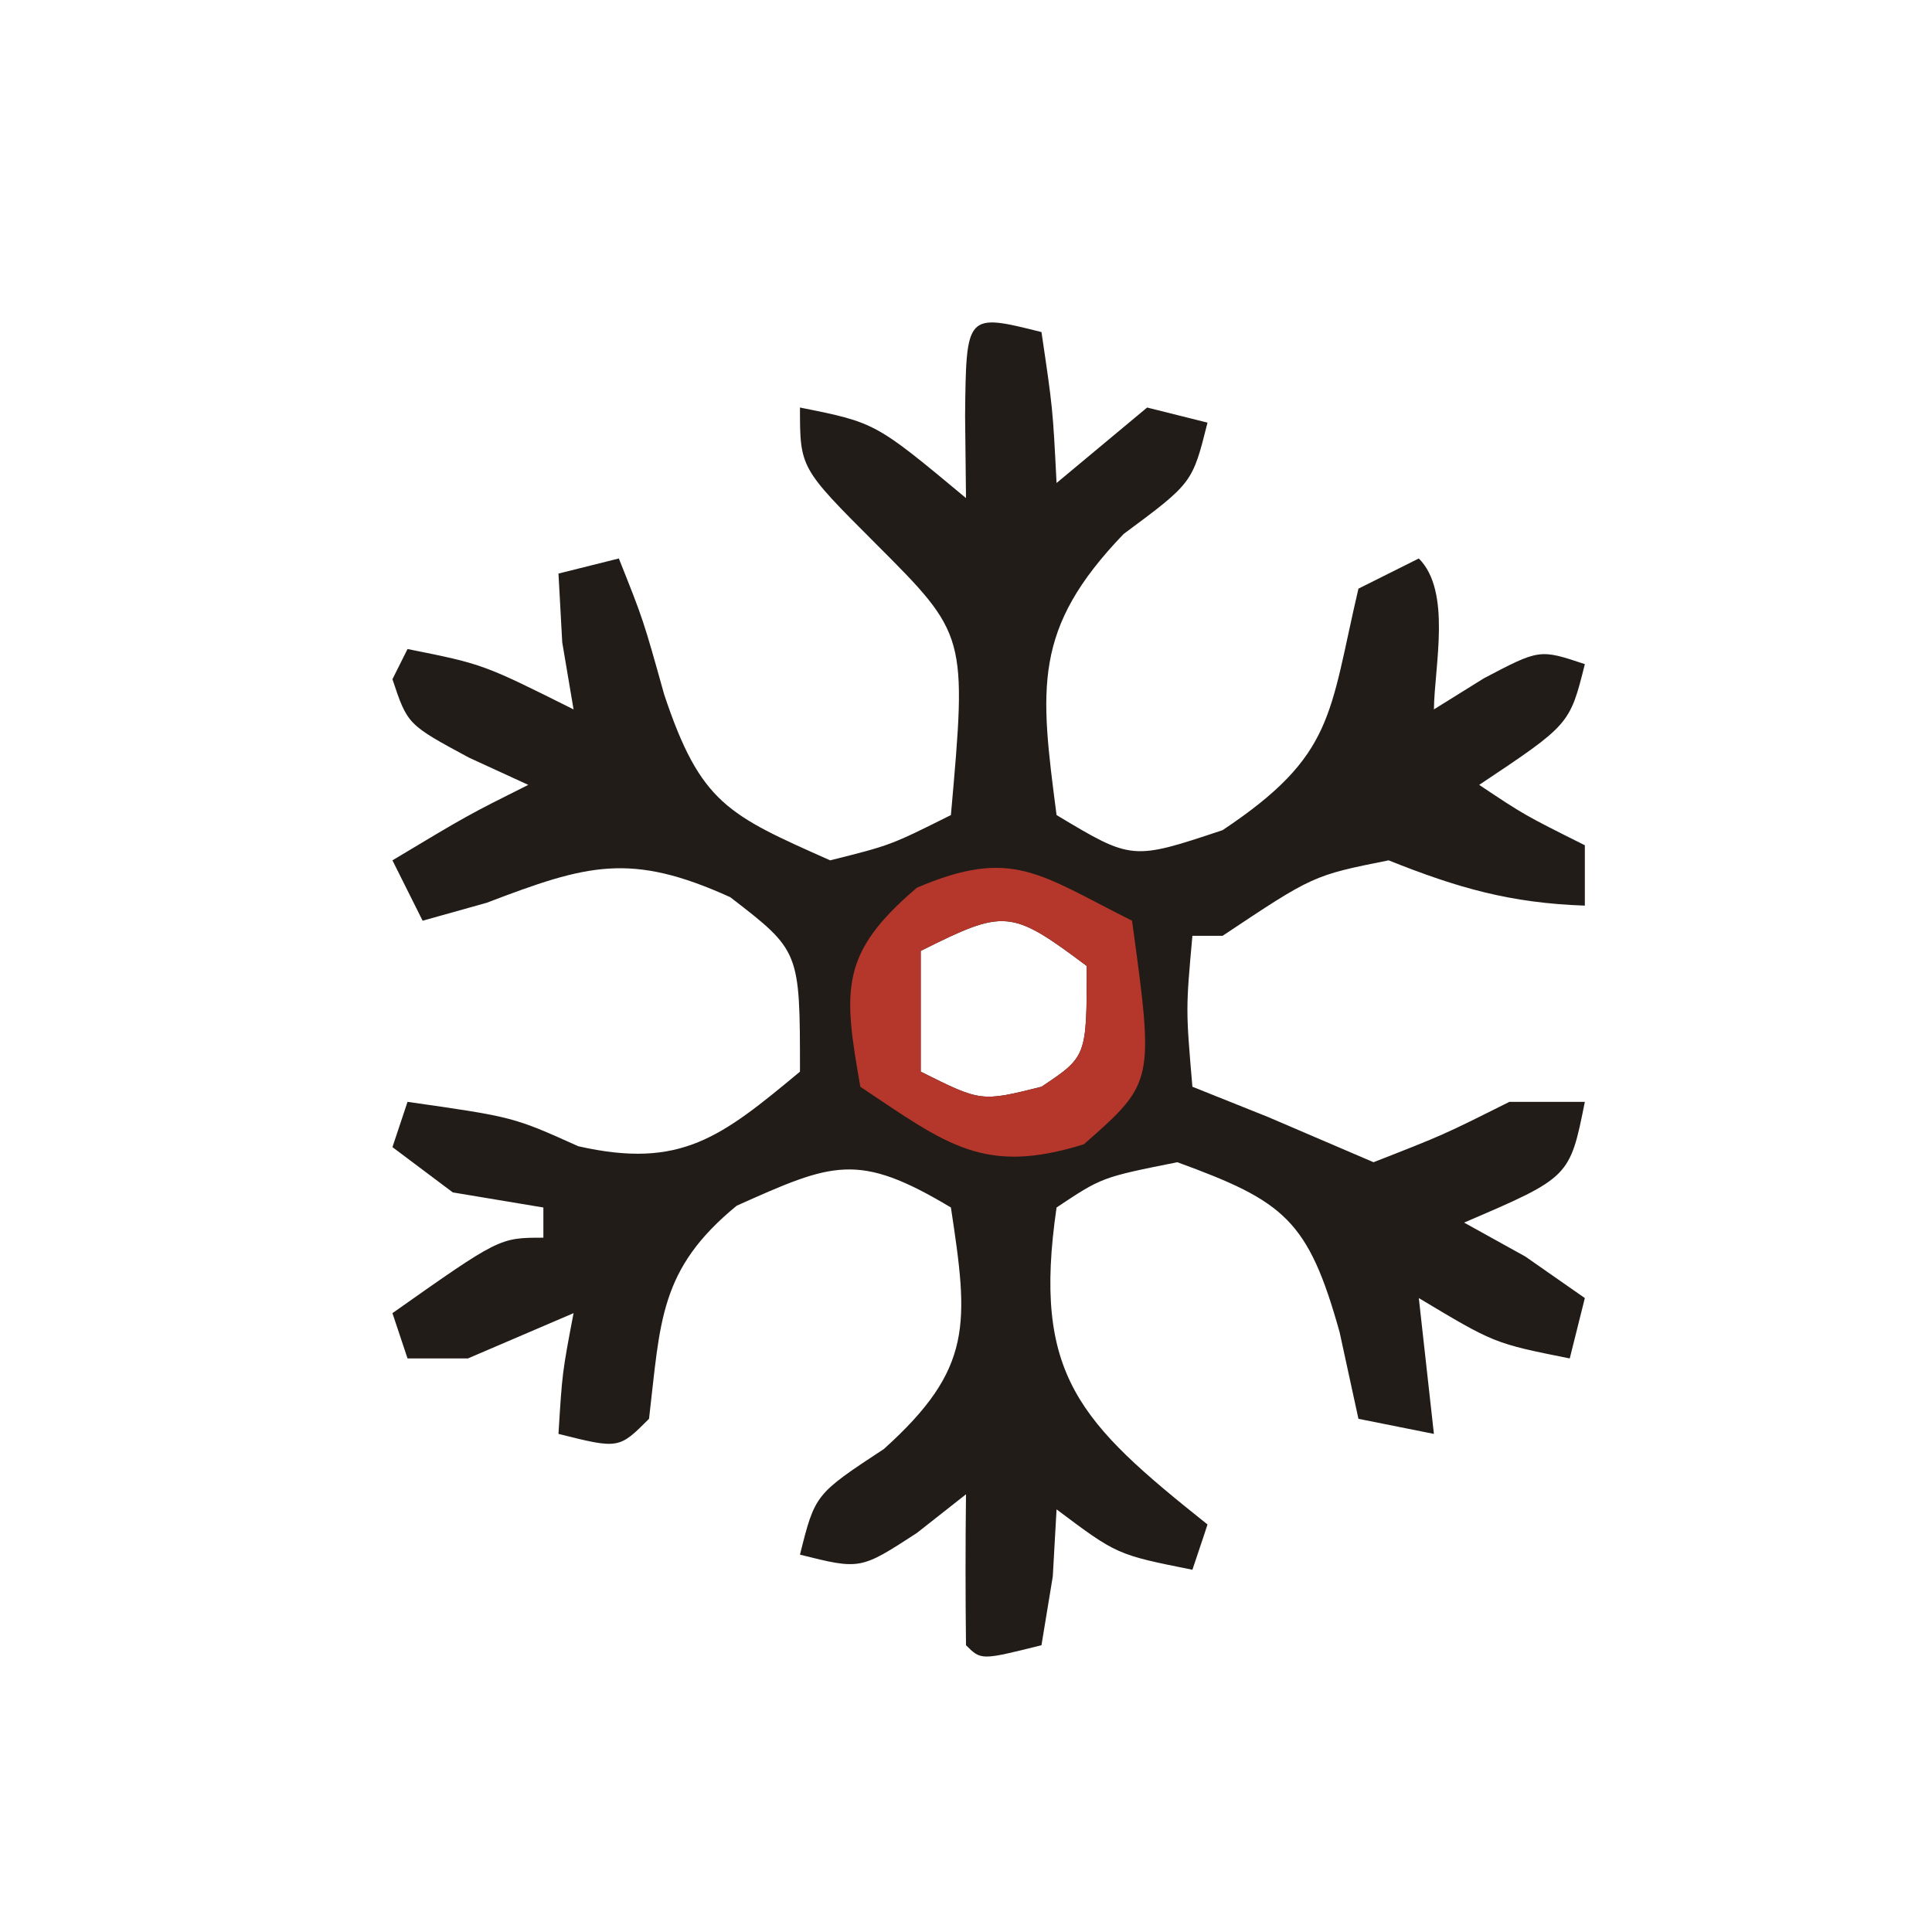
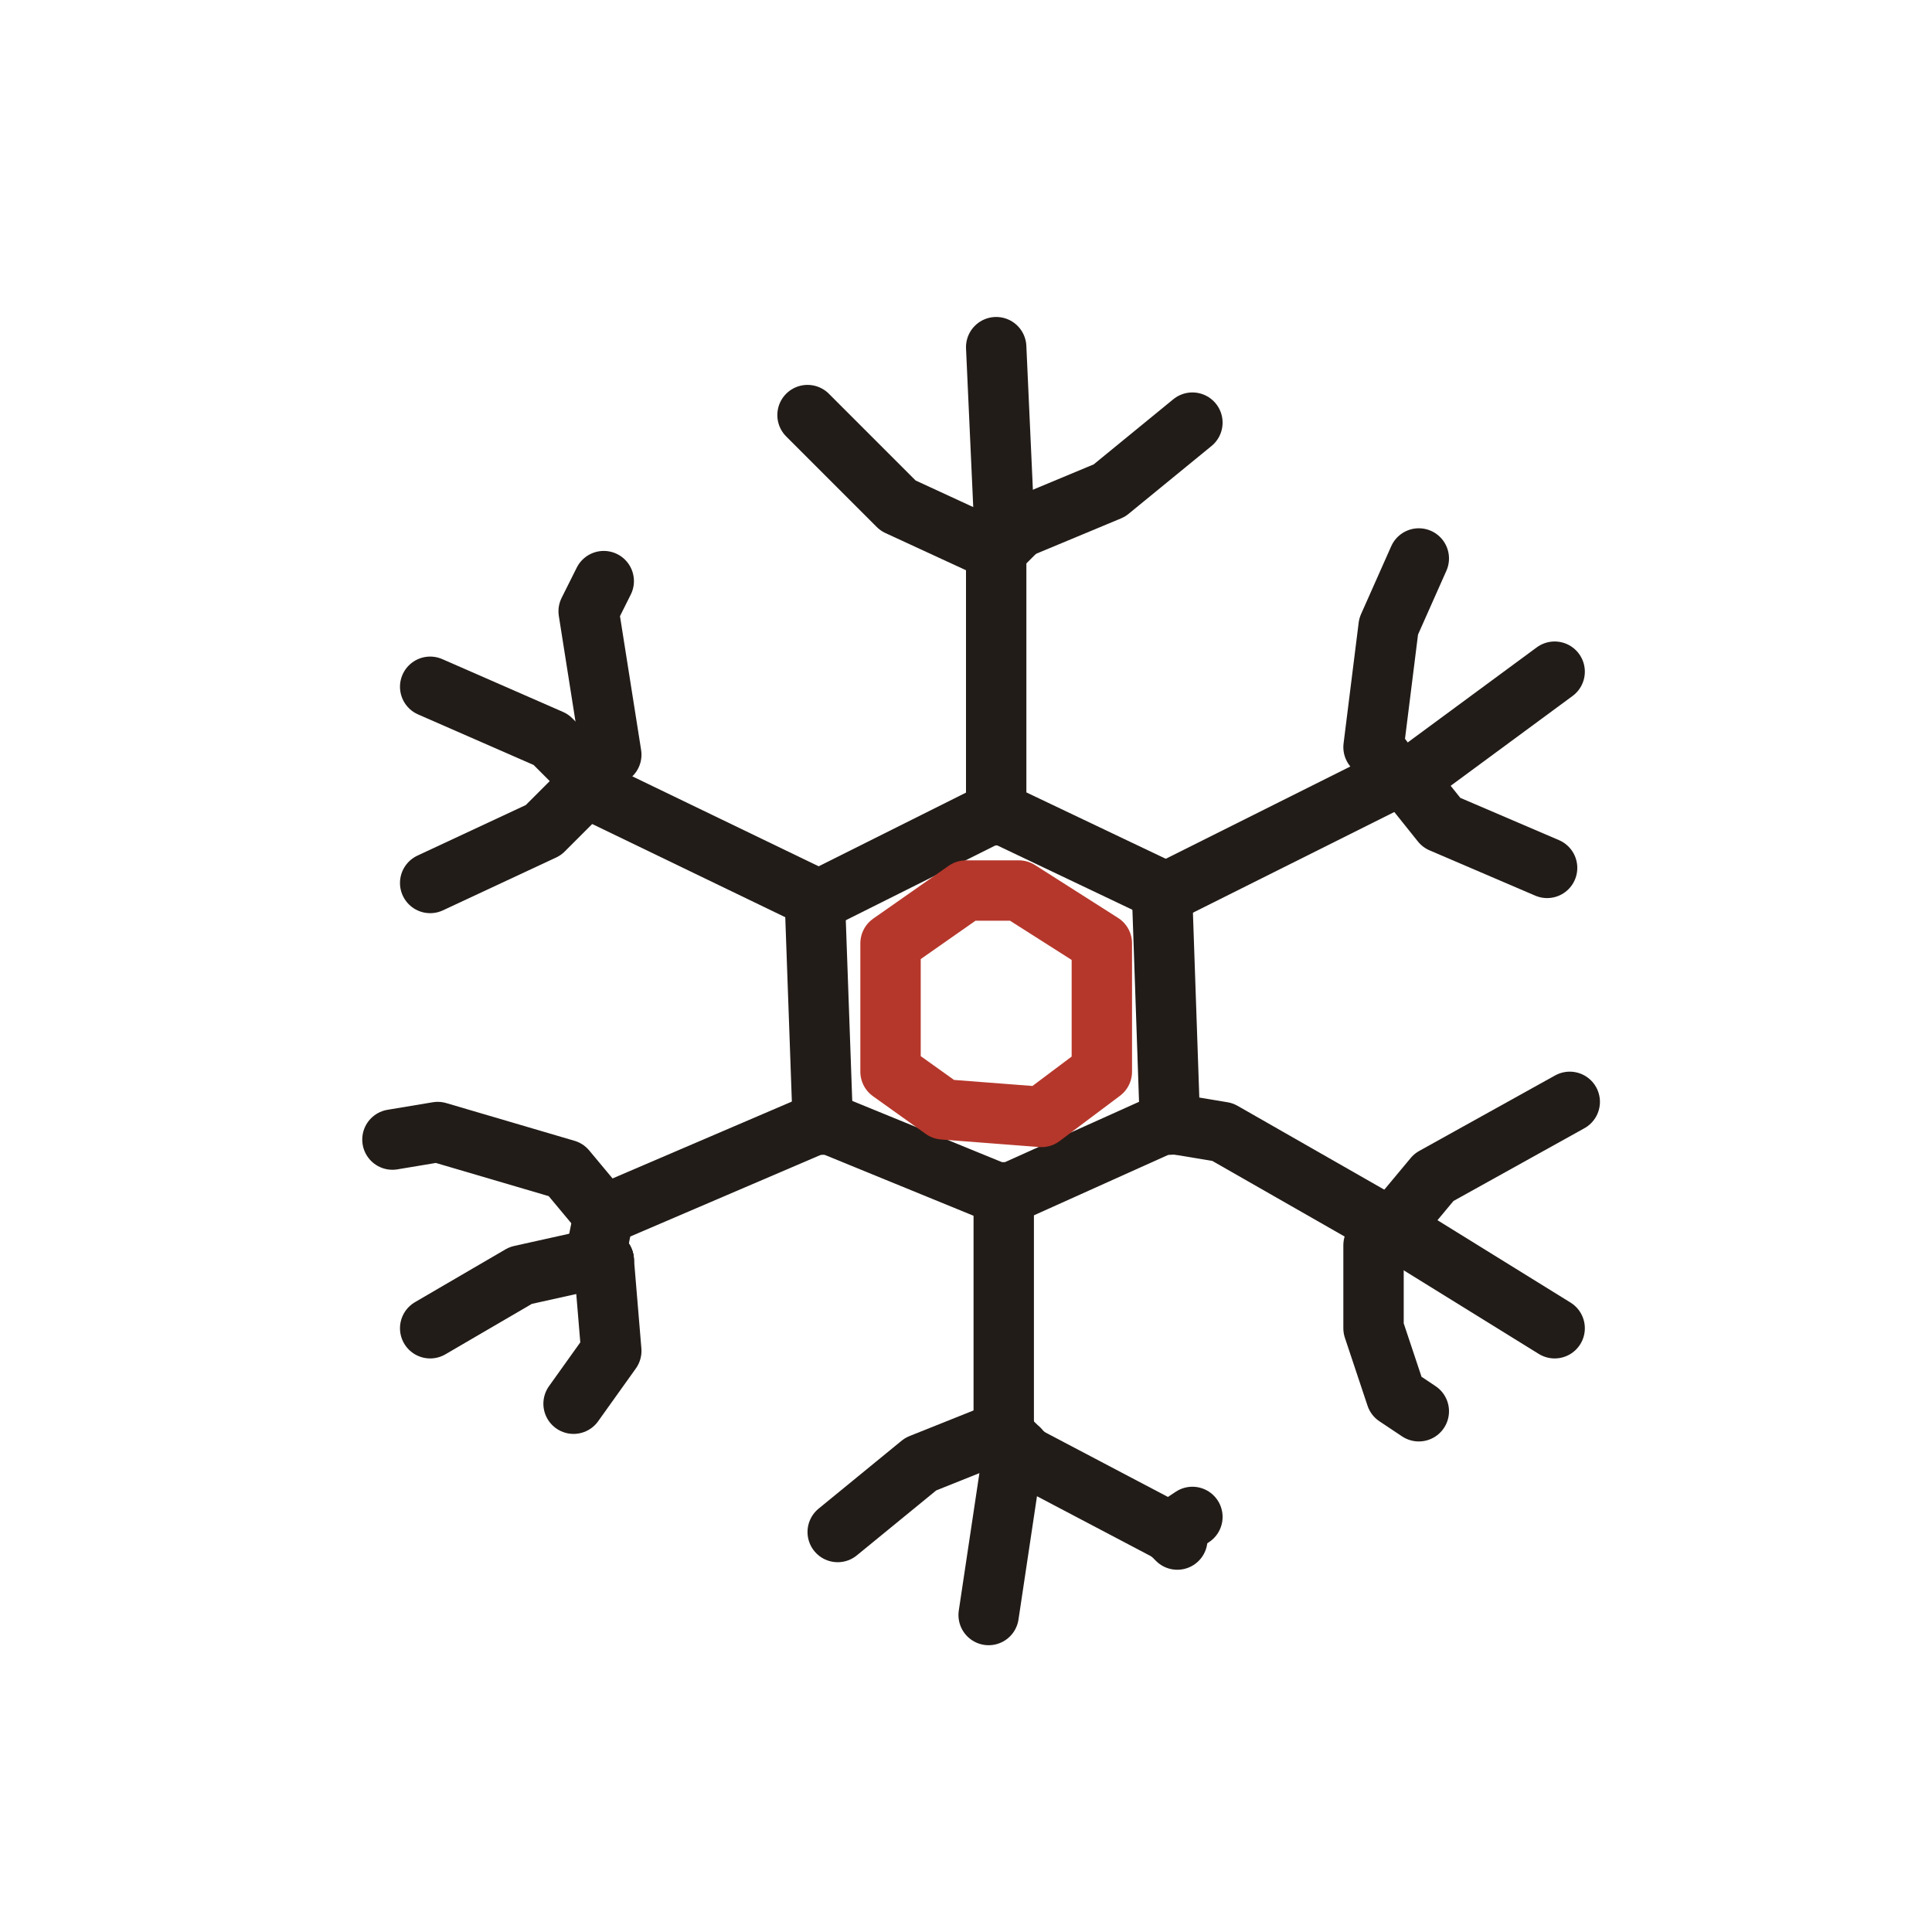
- <svg xmlns="http://www.w3.org/2000/svg" version="1.1" width="128" height="128">
-   <path d="M0 0 C0.75 5.06 0.75 5.06 1 10 C2.98 8.35 4.96 6.7 7 5 C8.32 5.33 9.64 5.66 11 6 C10 10 10 10 5.44 13.38 C-0.6 19.67 -0.1 23.56 1 32 C6 35 6 35 12 33 C19.44 28.04 19.04 25.37 21 17 C22.32 16.34 23.64 15.68 25 15 C27.18 17.18 26.04 22.1 26 25 C26.55 24.66 26.55 24.66 29.31 22.94 C33 21 33 21 36 22 C35 26 35 26 29 30 C32 32 32 32 36 34 C36 35.32 36 36.64 36 38 C31.08 37.83 27.6 36.84 23 35 C18 36 18 36 12 40 C11.34 40 10.68 40 10 40 C9.56 44.87 9.56 44.87 10 50 C11.65 50.66 13.3 51.32 15 52 C17.31 52.99 19.62 53.98 22 55 C26.63 53.19 26.63 53.19 31 51 C32.65 51 34.3 51 36 51 C35 56 35 56 28 59 C29.34 59.74 30.68 60.48 32.06 61.25 C33.36 62.16 34.66 63.06 36 64 C35.84 64.66 35.84 64.66 35 68 C30 67 30 67 25 64 C25.16 65.48 25.16 65.48 26 73 C24.35 72.67 22.7 72.34 21 72 C20.59 70.1 20.17 68.2 19.75 66.25 C17.67 58.82 16.1 57.59 9 55 C4 56 4 56 1 58 C-0.62 69.12 2.51 72.23 11 79 C10.84 79.5 10.84 79.5 10 82 C5 81 5 81 1 78 C0.92 79.46 0.84 80.93 0.75 82.44 C0.5 83.94 0.25 85.45 0 87 C-4 88 -4 88 -5 87 C-5.04 83.67 -5.04 80.33 -5 77 C-6.07 77.85 -7.15 78.69 -8.25 79.56 C-12 82 -12 82 -16 81 C-15 77 -15 77 -10.44 74 C-4.51 68.66 -4.83 65.7 -6 58 C-12.17 54.3 -13.82 55.03 -20.19 57.88 C-25.34 62.1 -25.24 65.55 -26 72 C-28 74 -28 74 -32 73 C-31.75 68.94 -31.75 68.94 -31 65 C-33.31 65.99 -35.62 66.98 -38 68 C-39.32 68 -40.64 68 -42 68 C-42.33 67.01 -42.66 66.02 -43 65 C-35.91 60 -35.91 60 -33 60 C-33 59.34 -33 58.68 -33 58 C-34.98 57.67 -36.96 57.34 -39 57 C-40.32 56.01 -41.64 55.02 -43 54 C-42.67 53.01 -42.34 52.02 -42 51 C-35 52 -35 52 -30.69 53.94 C-23.9 55.48 -21.22 53.34 -16 49 C-16 41 -16 41 -20.62 37.44 C-27.24 34.44 -30.1 35.27 -36.75 37.81 C-37.45 38.01 -37.45 38.01 -41 39 C-41.66 37.68 -42.32 36.36 -43 35 C-38 32 -38 32 -34 30 C-35.3 29.4 -36.6 28.8 -37.94 28.19 C-42 26 -42 26 -43 23 C-42.67 22.34 -42.34 21.68 -42 21 C-37 22 -37 22 -31 25 C-31.25 23.54 -31.49 22.07 -31.75 20.56 C-31.83 19.06 -31.91 17.55 -32 16 C-30.68 15.67 -29.36 15.34 -28 15 C-26.38 19.06 -26.38 19.06 -25 24 C-22.59 31.24 -20.76 31.99 -14 35 C-10 34 -10 34 -6 32 C-4.94 20.06 -4.94 20.06 -11 14 C-16 9 -16 9 -16 5 C-11 6 -11 6 -5 11 C-5.02 9.21 -5.04 7.41 -5.06 5.56 C-4.99 -1.25 -4.99 -1.25 0 0 Z M-8 41 C-8 43.64 -8 46.28 -8 49 C-4 51 -4 51 0 50 C3 48 3 48 3 42 C-2.05 38.21 -2.45 38.23 -8 41 Z " fill="#221C18" transform="translate(69,22)" />
-   <path d="M0 0 C1.47 10.71 1.47 10.71 -3.19 14.81 C-9.82 16.88 -12.26 14.83 -18 11 C-19.14 4.54 -19.36 2.16 -14.25 -2.19 C-7.95 -4.87 -6.19 -3.1 0 0 Z M-14 2 C-14 4.64 -14 7.28 -14 10 C-10 12 -10 12 -6 11 C-3 9 -3 9 -3 3 C-8.05 -0.79 -8.45 -0.77 -14 2 Z " fill="#B5372B" transform="translate(75,61)" />
+ <svg xmlns="http://www.w3.org/2000/svg" viewBox="0 0 128 128" width="128" height="128">
+   <g fill="none" stroke="#221c18" stroke-width="4" stroke-linecap="round" stroke-linejoin="round">
+     <path d="M66.0 23.0L66.5 34.0L67.5 35.0" />
+     <path d="M53.5 27.5L59.5 33.5L66.0 36.5" />
+     <path d="M79.0 28.0L73.5 32.5L67.5 35.0" />
+     <path d="M67.5 35.0L66.0 36.5" />
+     <path d="M66.0 36.5L66.0 53.5" />
+     <path d="M94.0 37.0L92.0 41.5L91.0 49.5L92.5 51.5" />
+     <path d="M40.0 38.5L39.0 40.5L40.5 50.0L39.0 51.5" />
+     <path d="M103.0 44.5L93.5 51.5" />
+     <path d="M28.5 45.5L36.5 49.0L39.0 51.5" />
+     <path d="M39.0 51.5L39.0 52.0Z" />
+     <path d="M92.5 51.5L93.0 51.5Z" />
+     <path d="M92.5 51.5L77.5 59.0" />
+     <path d="M93.0 51.5L93.5 51.5Z" />
+     <path d="M93.0 51.5L93.5 52.0Z" />
+     <path d="M93.5 51.5L93.5 52.0Z" />
+     <path d="M39.0 52.0L38.5 52.5Z" />
+     <path d="M39.0 52.0L39.0 52.5Z" />
+     <path d="M39.0 52.0L39.5 52.5Z" />
+     <path d="M93.5 52.0L95.5 54.5L102.5 57.5" />
+     <path d="M38.5 52.5L39.0 52.5Z" />
+     <path d="M38.5 52.5L36.0 55.0L28.5 58.5" />
+     <path d="M39.0 52.5L39.5 52.5Z" />
+     <path d="M39.5 52.5L54.0 59.5" />
+     <path d="M66.0 53.5L65.5 54.0Z" />
+     <path d="M66.0 53.5L66.0 54.0Z" />
+     <path d="M66.0 53.5L66.5 54.0Z" />
+     <path d="M65.5 54.0L66.0 54.0Z" />
+     <path d="M65.5 54.0L54.5 59.5" />
+     <path d="M66.0 54.0L66.5 54.0Z" />
+     <path d="M66.5 54.0L77.0 59.0" />
+     <path d="M77.0 59.0L77.5 59.0Z" />
+     <path d="M77.0 59.0L77.0 59.5Z" />
+     <path d="M77.5 59.0L77.0 59.5Z" />
+     <path d="M54.0 59.5L54.5 59.5Z" />
+     <path d="M54.0 59.5L54.0 60.0Z" />
+     <path d="M54.5 59.5L54.0 60.0Z" />
+     <path d="M77.0 59.5L77.5 74.0" />
+     <path d="M54.0 60.0L54.5 74.0" />
+     <path d="M104.0 73.0L95.0 78.0L92.5 81.0" />
+     <path d="M54.5 74.0L54.0 74.5Z" />
+     <path d="M54.5 74.0L54.5 74.5Z" />
+     <path d="M54.5 74.0L55.0 74.5Z" />
+     <path d="M77.5 74.0L77.0 74.5Z" />
+     <path d="M77.5 74.0L77.5 74.5Z" />
+     <path d="M77.5 74.0L78.0 74.5Z" />
+     <path d="M54.0 74.5L40.0 80.5" />
+     <path d="M54.0 74.5L54.5 74.5Z" />
+     <path d="M54.5 74.5L55.0 74.5Z" />
+     <path d="M55.0 74.5L66.0 79.0" />
+     <path d="M77.0 74.5L67.0 79.0" />
+     <path d="M77.0 74.5L77.5 74.5Z" />
+     <path d="M77.5 74.5L78.0 74.5Z" />
+     <path d="M78.0 74.5L81.0 75.0L91.5 81.0" />
+     <path d="M26.0 75.5L29.0 75.0L37.5 77.5L40.0 80.5" />
+     <path d="M66.0 79.0L66.5 79.0Z" />
+     <path d="M66.0 79.0L66.5 79.5Z" />
+     <path d="M66.5 79.0L67.0 79.0Z" />
+     <path d="M66.5 79.0L66.5 79.5Z" />
+     <path d="M67.0 79.0L66.5 79.5Z" />
+     <path d="M66.5 79.5L66.5 94.5" />
+     <path d="M40.0 80.5L39.5 83.0" />
+     <path d="M91.5 81.0L92.0 81.0Z" />
+     <path d="M91.5 81.0L92.0 81.5Z" />
+     <path d="M92.0 81.0L92.5 81.0Z" />
+     <path d="M92.0 81.0L92.0 81.5Z" />
+     <path d="M92.0 81.0L92.5 81.5Z" />
+     <path d="M92.5 81.0L92.0 81.5Z" />
+     <path d="M92.5 81.0L92.5 81.5Z" />
+     <path d="M92.0 81.5L92.5 81.5Z" />
+     <path d="M92.0 81.5L91.0 82.5L91.0 88.0L92.5 92.5L94.0 93.5" />
+     <path d="M92.5 81.5L103.0 88.0" />
+     <path d="M39.5 83.0L39.0 83.5Z" />
+     <path d="M39.5 83.0L39.5 83.5Z" />
+     <path d="M39.5 83.0L40.0 83.5Z" />
+     <path d="M39.0 83.5L39.5 83.5Z" />
+     <path d="M39.0 83.5L34.5 84.5L28.5 88.0" />
+     <path d="M39.5 83.5L40.0 83.5Z" />
+     <path d="M40.0 83.5L40.5 89.5L38.0 93.0" />
+     <path d="M66.5 94.5L66.0 95.0Z" />
+     <path d="M66.5 94.5L66.5 95.0Z" />
+     <path d="M66.0 95.0L66.5 95.0Z" />
+     <path d="M66.0 95.0L61.0 97.0L55.5 101.5" />
+     <path d="M66.5 95.0L67.5 96.0" />
+     <path d="M67.5 96.0L67.0 96.5Z" />
+     <path d="M67.5 96.0L67.5 96.5Z" />
+     <path d="M67.5 96.0L68.0 96.5Z" />
+     <path d="M67.0 96.5L67.5 96.5Z" />
+     <path d="M67.0 96.5L67.0 97.0Z" />
+     <path d="M67.5 96.5L68.0 96.5Z" />
+     <path d="M67.5 96.5L67.0 97.0Z" />
+     <path d="M68.0 96.5L77.5 101.5" />
+     <path d="M67.0 97.0L65.5 107.0" />
+     <path d="M79.0 100.5L77.5 101.5" />
+     <path d="M77.5 101.5L78.0 102.0Z" />
+   </g>
+   <g fill="none" stroke="#b5372b" stroke-width="4" stroke-linecap="round" stroke-linejoin="round">
+     <path d="M64.0 59.0L67.5 59.0L73.0 62.5L73.0 71.0L69.0 74.0L62.5 73.5L59.0 71.0L59.0 62.5L64.0 59.0Z" />
+   </g>
+   <g fill="#b5372b" />
</svg>
